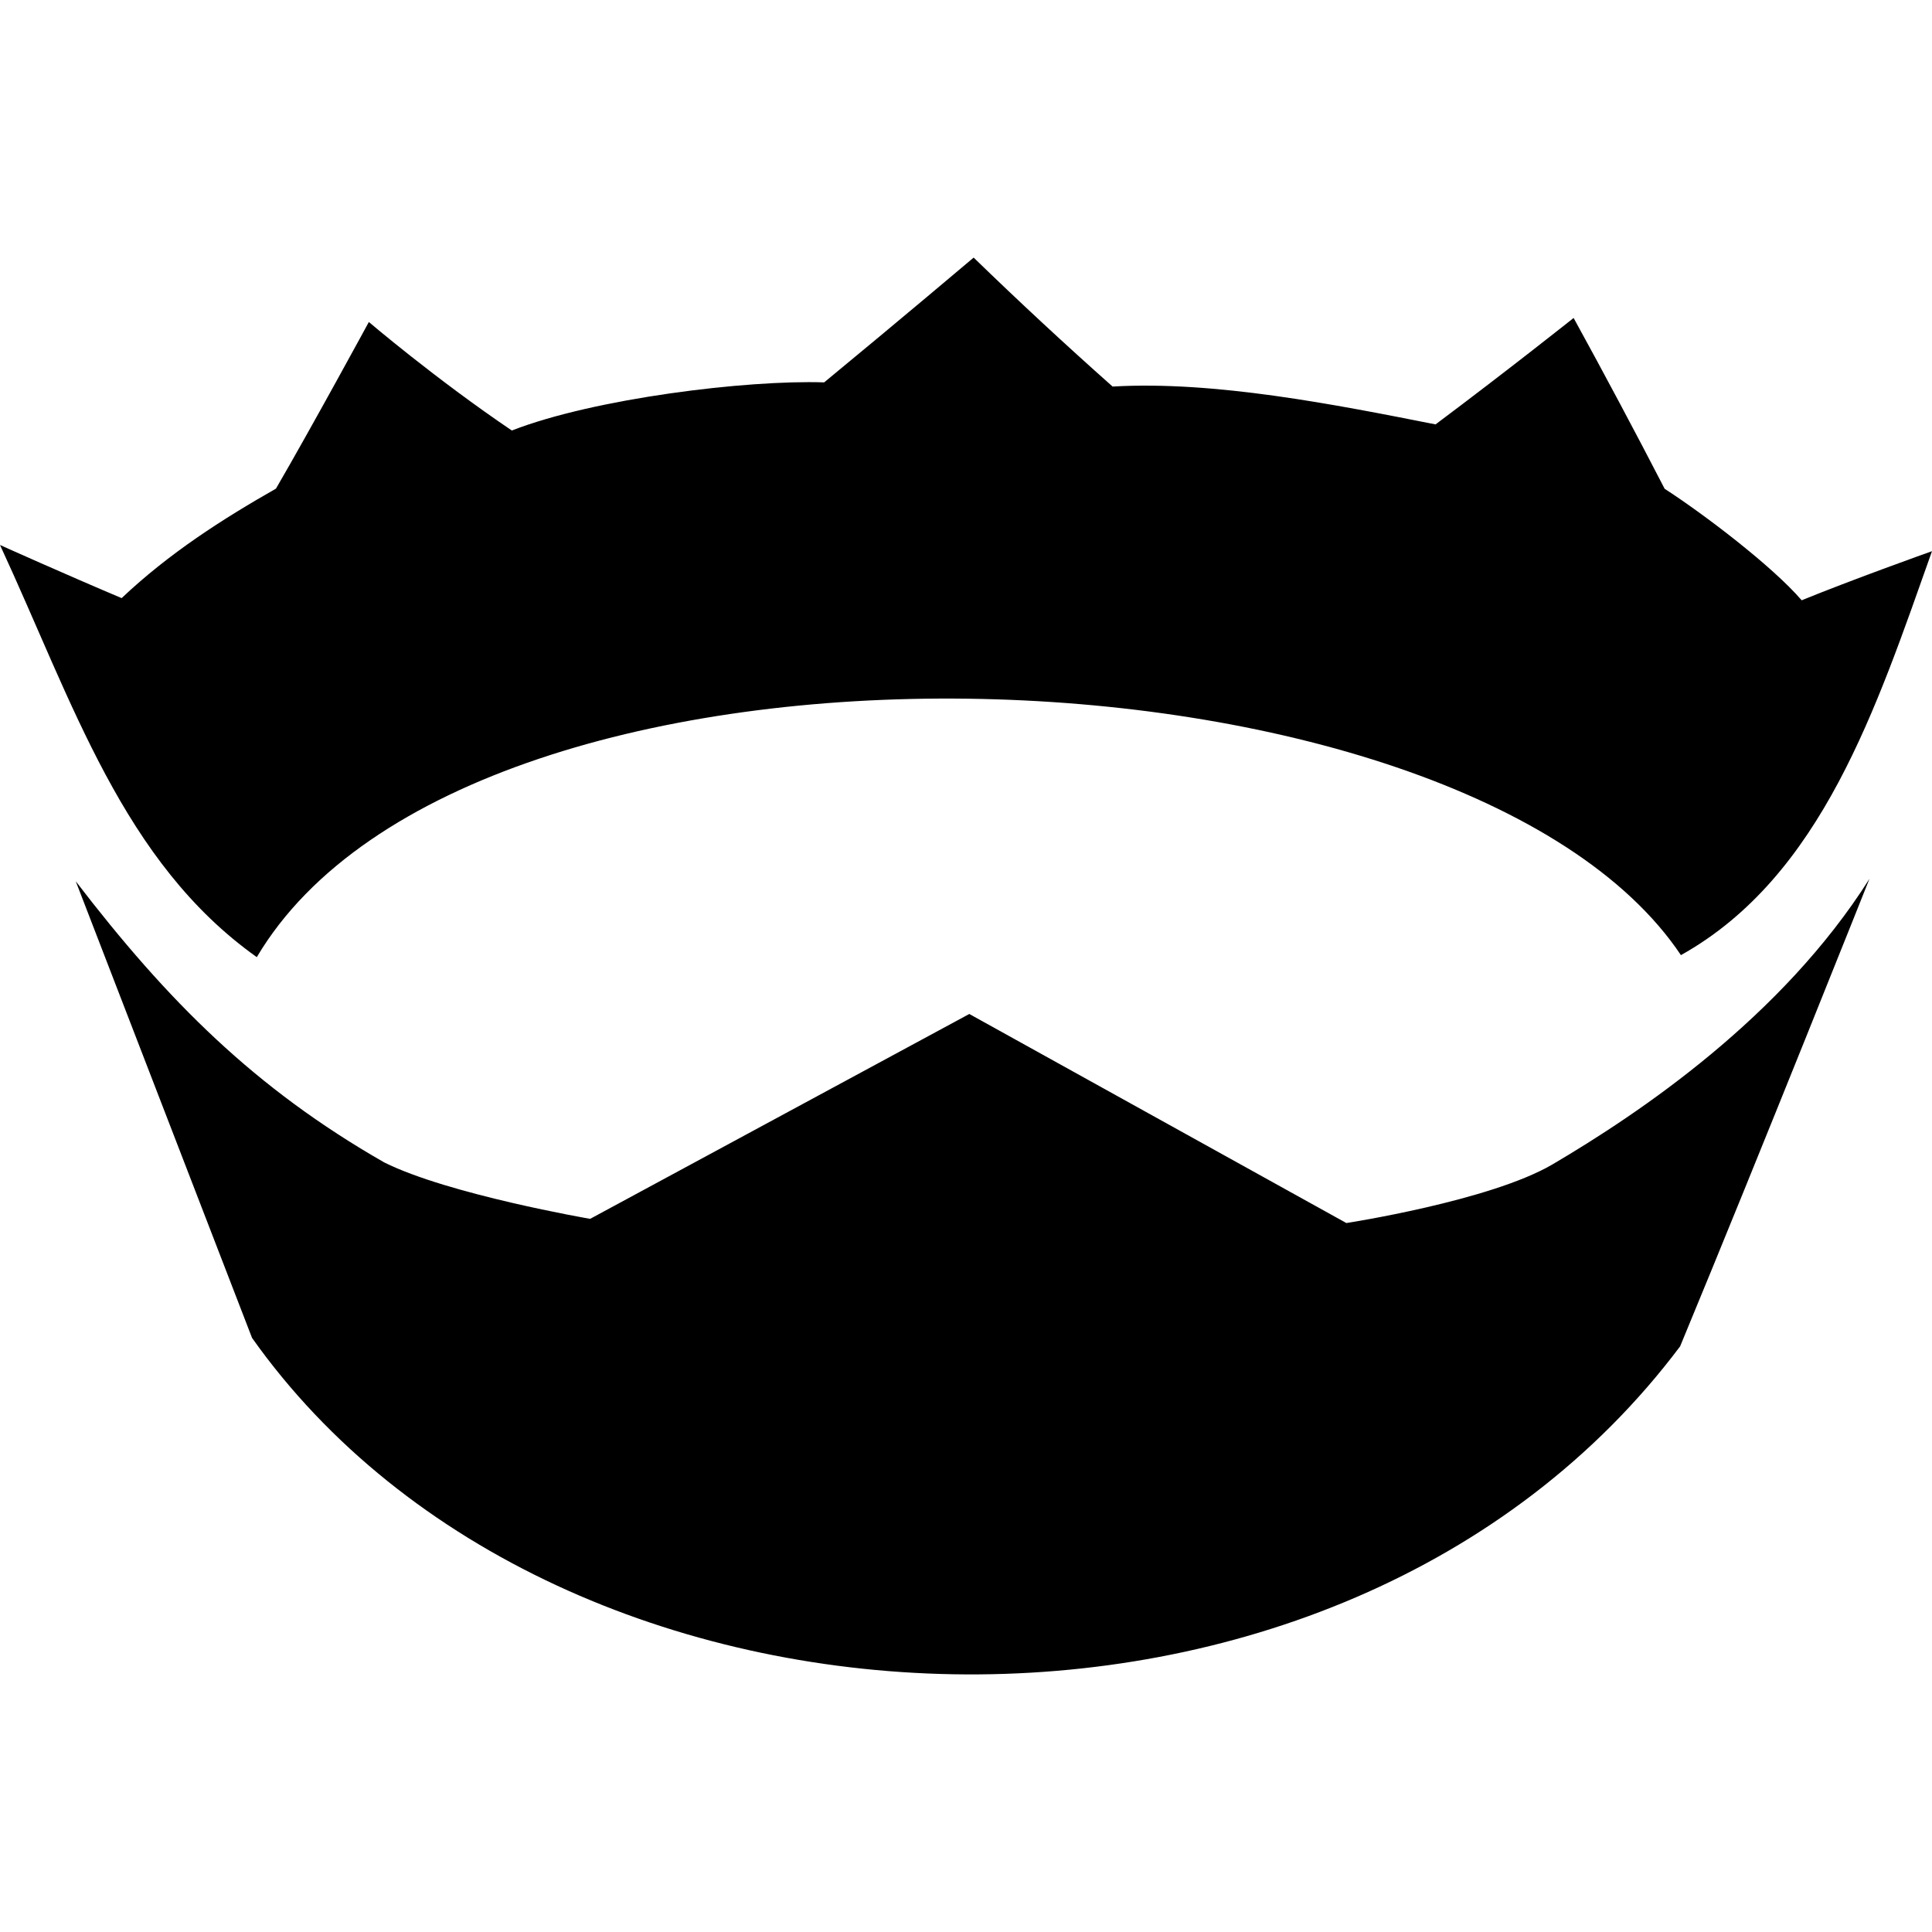
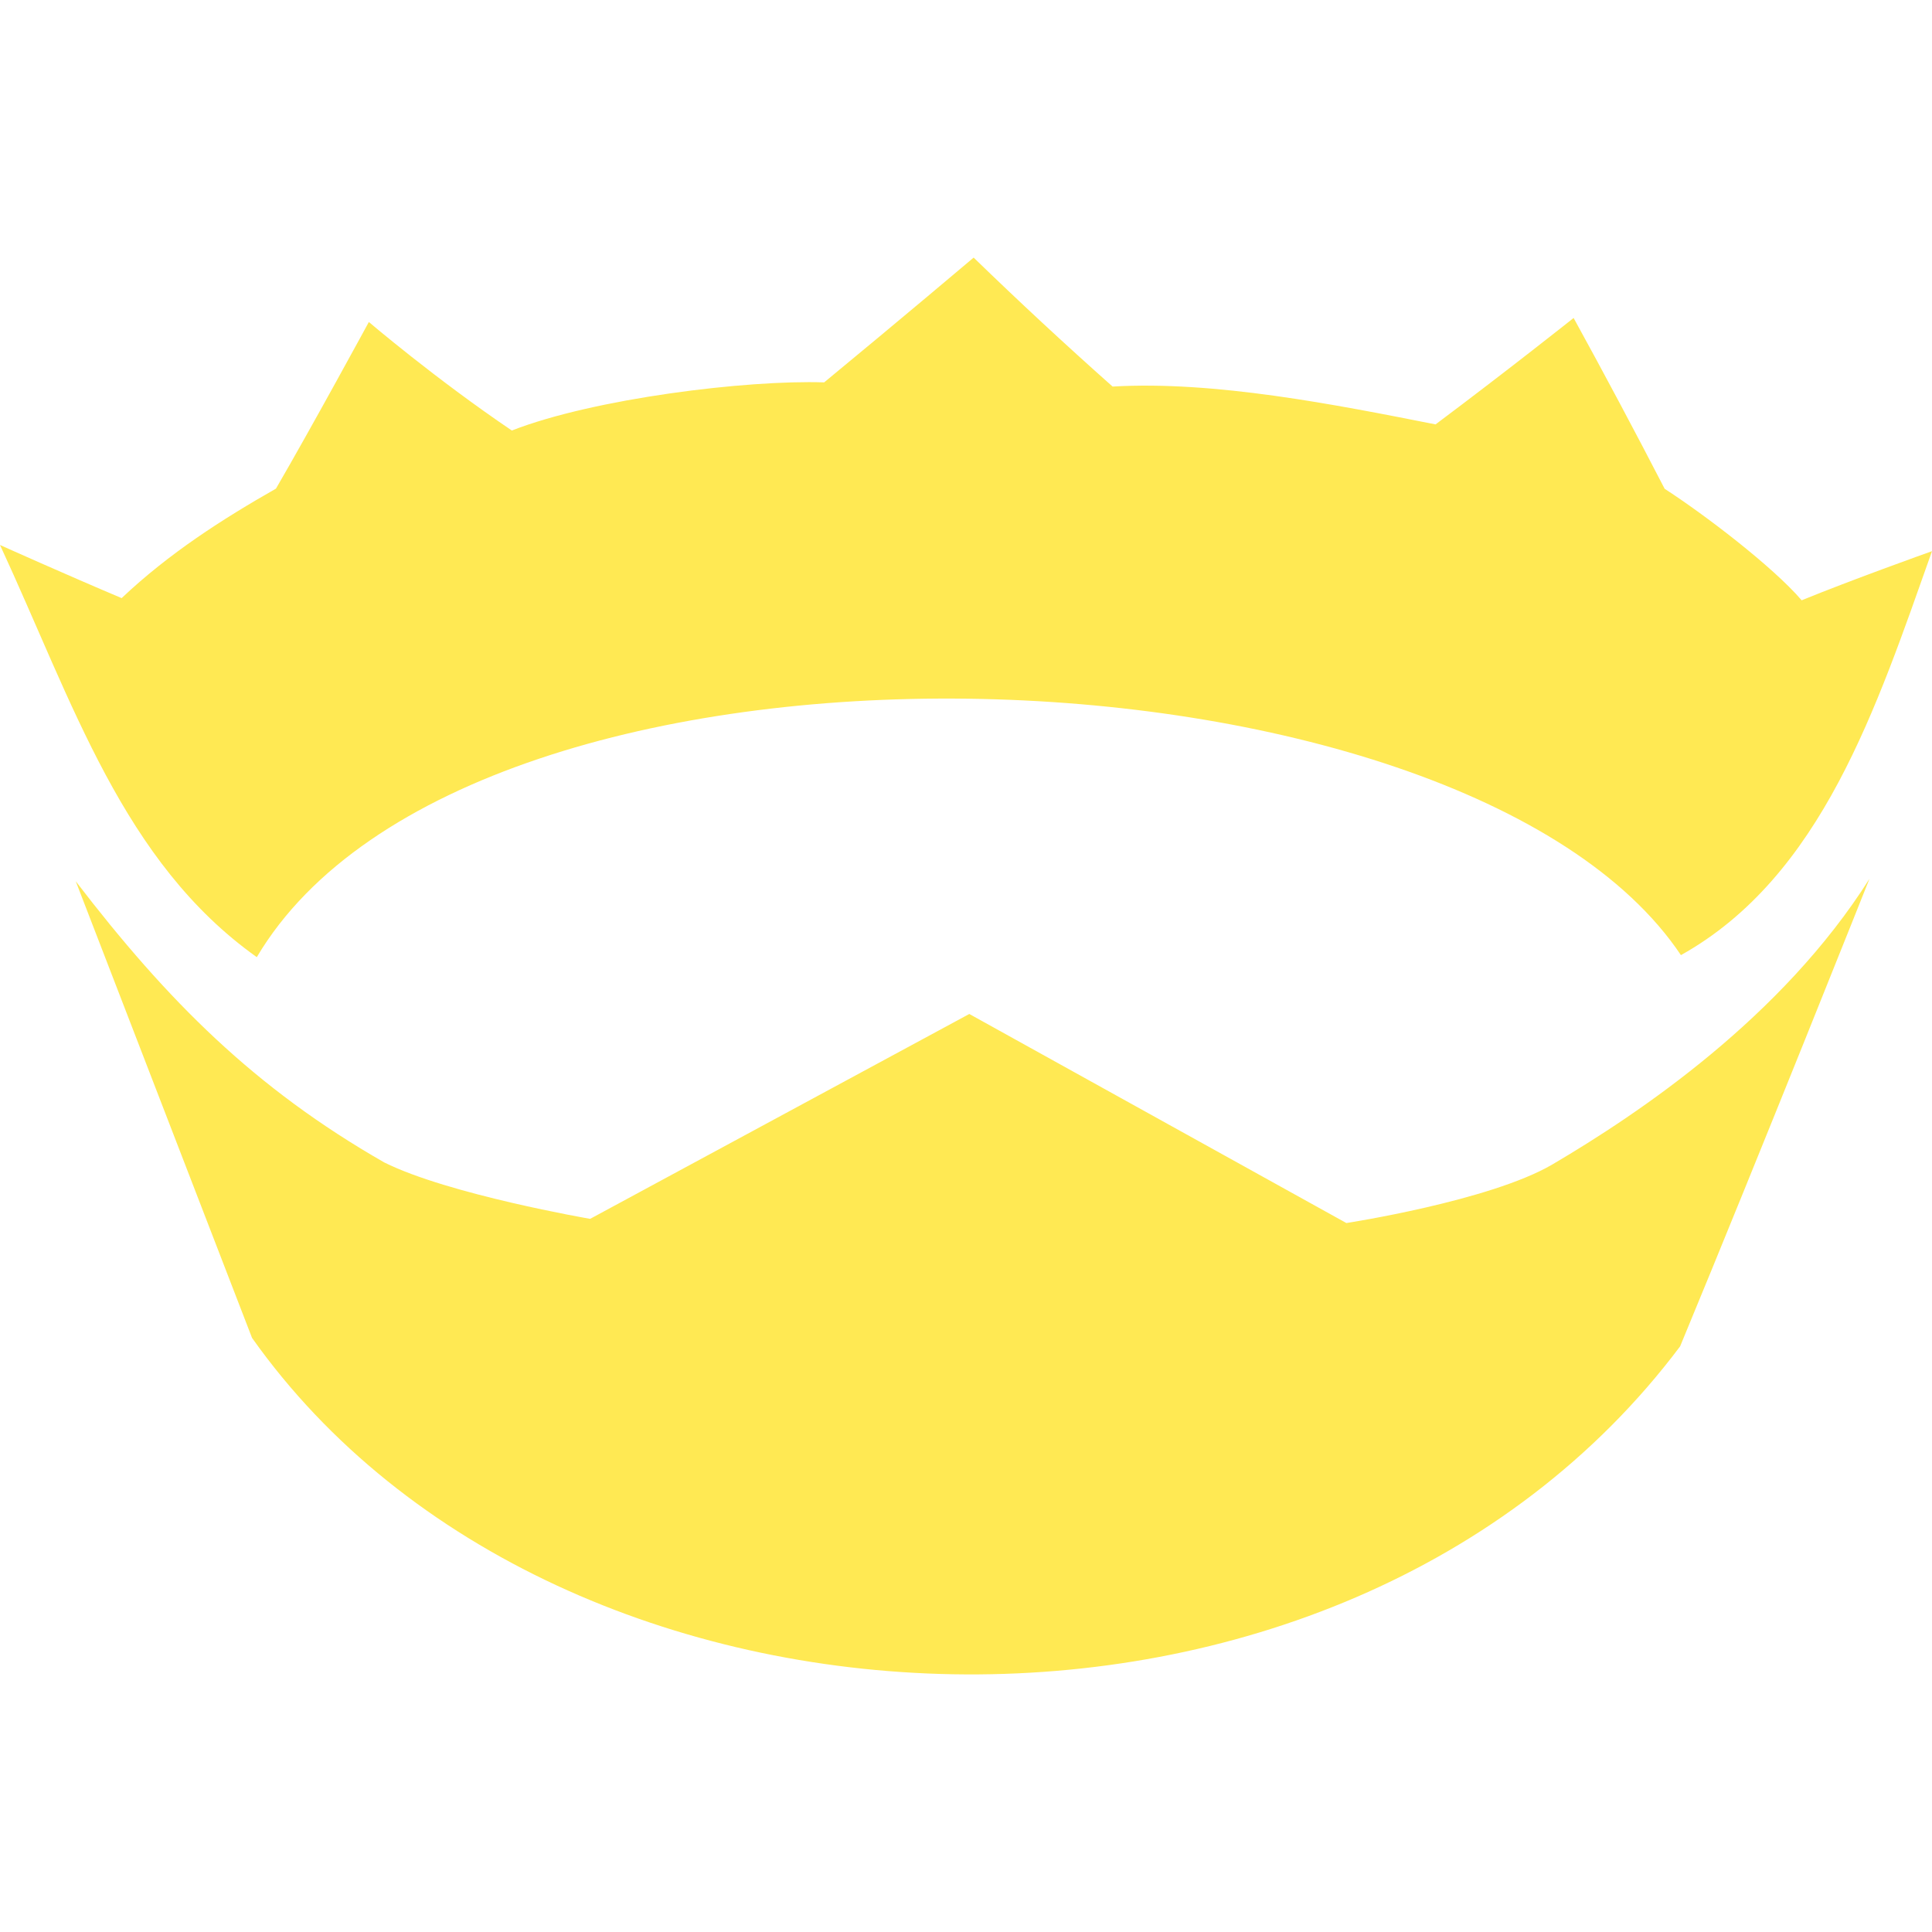
- <svg xmlns="http://www.w3.org/2000/svg" role="img" viewBox="0 0 24 24">
+ <svg xmlns="http://www.w3.org/2000/svg" fill="#FFE953" role="img" viewBox="0 0 24 24">
  <path d="M12.095 3.2s-.92.778-1.857 1.55c-.964-.032-2.856.199-3.88.598C5.412 4.708 4.582 4 4.582 4s-.709 1.305-1.154 2.07c-.662.377-1.325.8-1.917 1.36C.824 7.14.026 6.782 0 6.77c.911 1.967 1.524 3.936 3.19 5.12 2.654-4.483 14.983-4.07 17.691-.025 1.75-.977 2.43-3.078 3.119-5.018-.075.026-1.012.362-1.619.61-.363-.423-1.217-1.072-1.702-1.385a96.008 96.008 0 00-1.131-2.122s-.794.632-1.715 1.322c-1.243-.246-2.747-.544-4.012-.47A52.988 52.988 0 0112.095 3.2zM.942 10.95l2.189 5.67c3.801 5.367 13.508 5.74 17.74.105 1.001-2.415 2.352-5.808 2.352-5.808-1.086 1.72-2.852 2.909-3.94 3.549-.774.453-2.558.727-2.558.727l-4.684-2.597-4.71 2.545s-1.761-.303-2.558-.701c-1.608-.92-2.69-2.004-3.83-3.49z" />
</svg>
